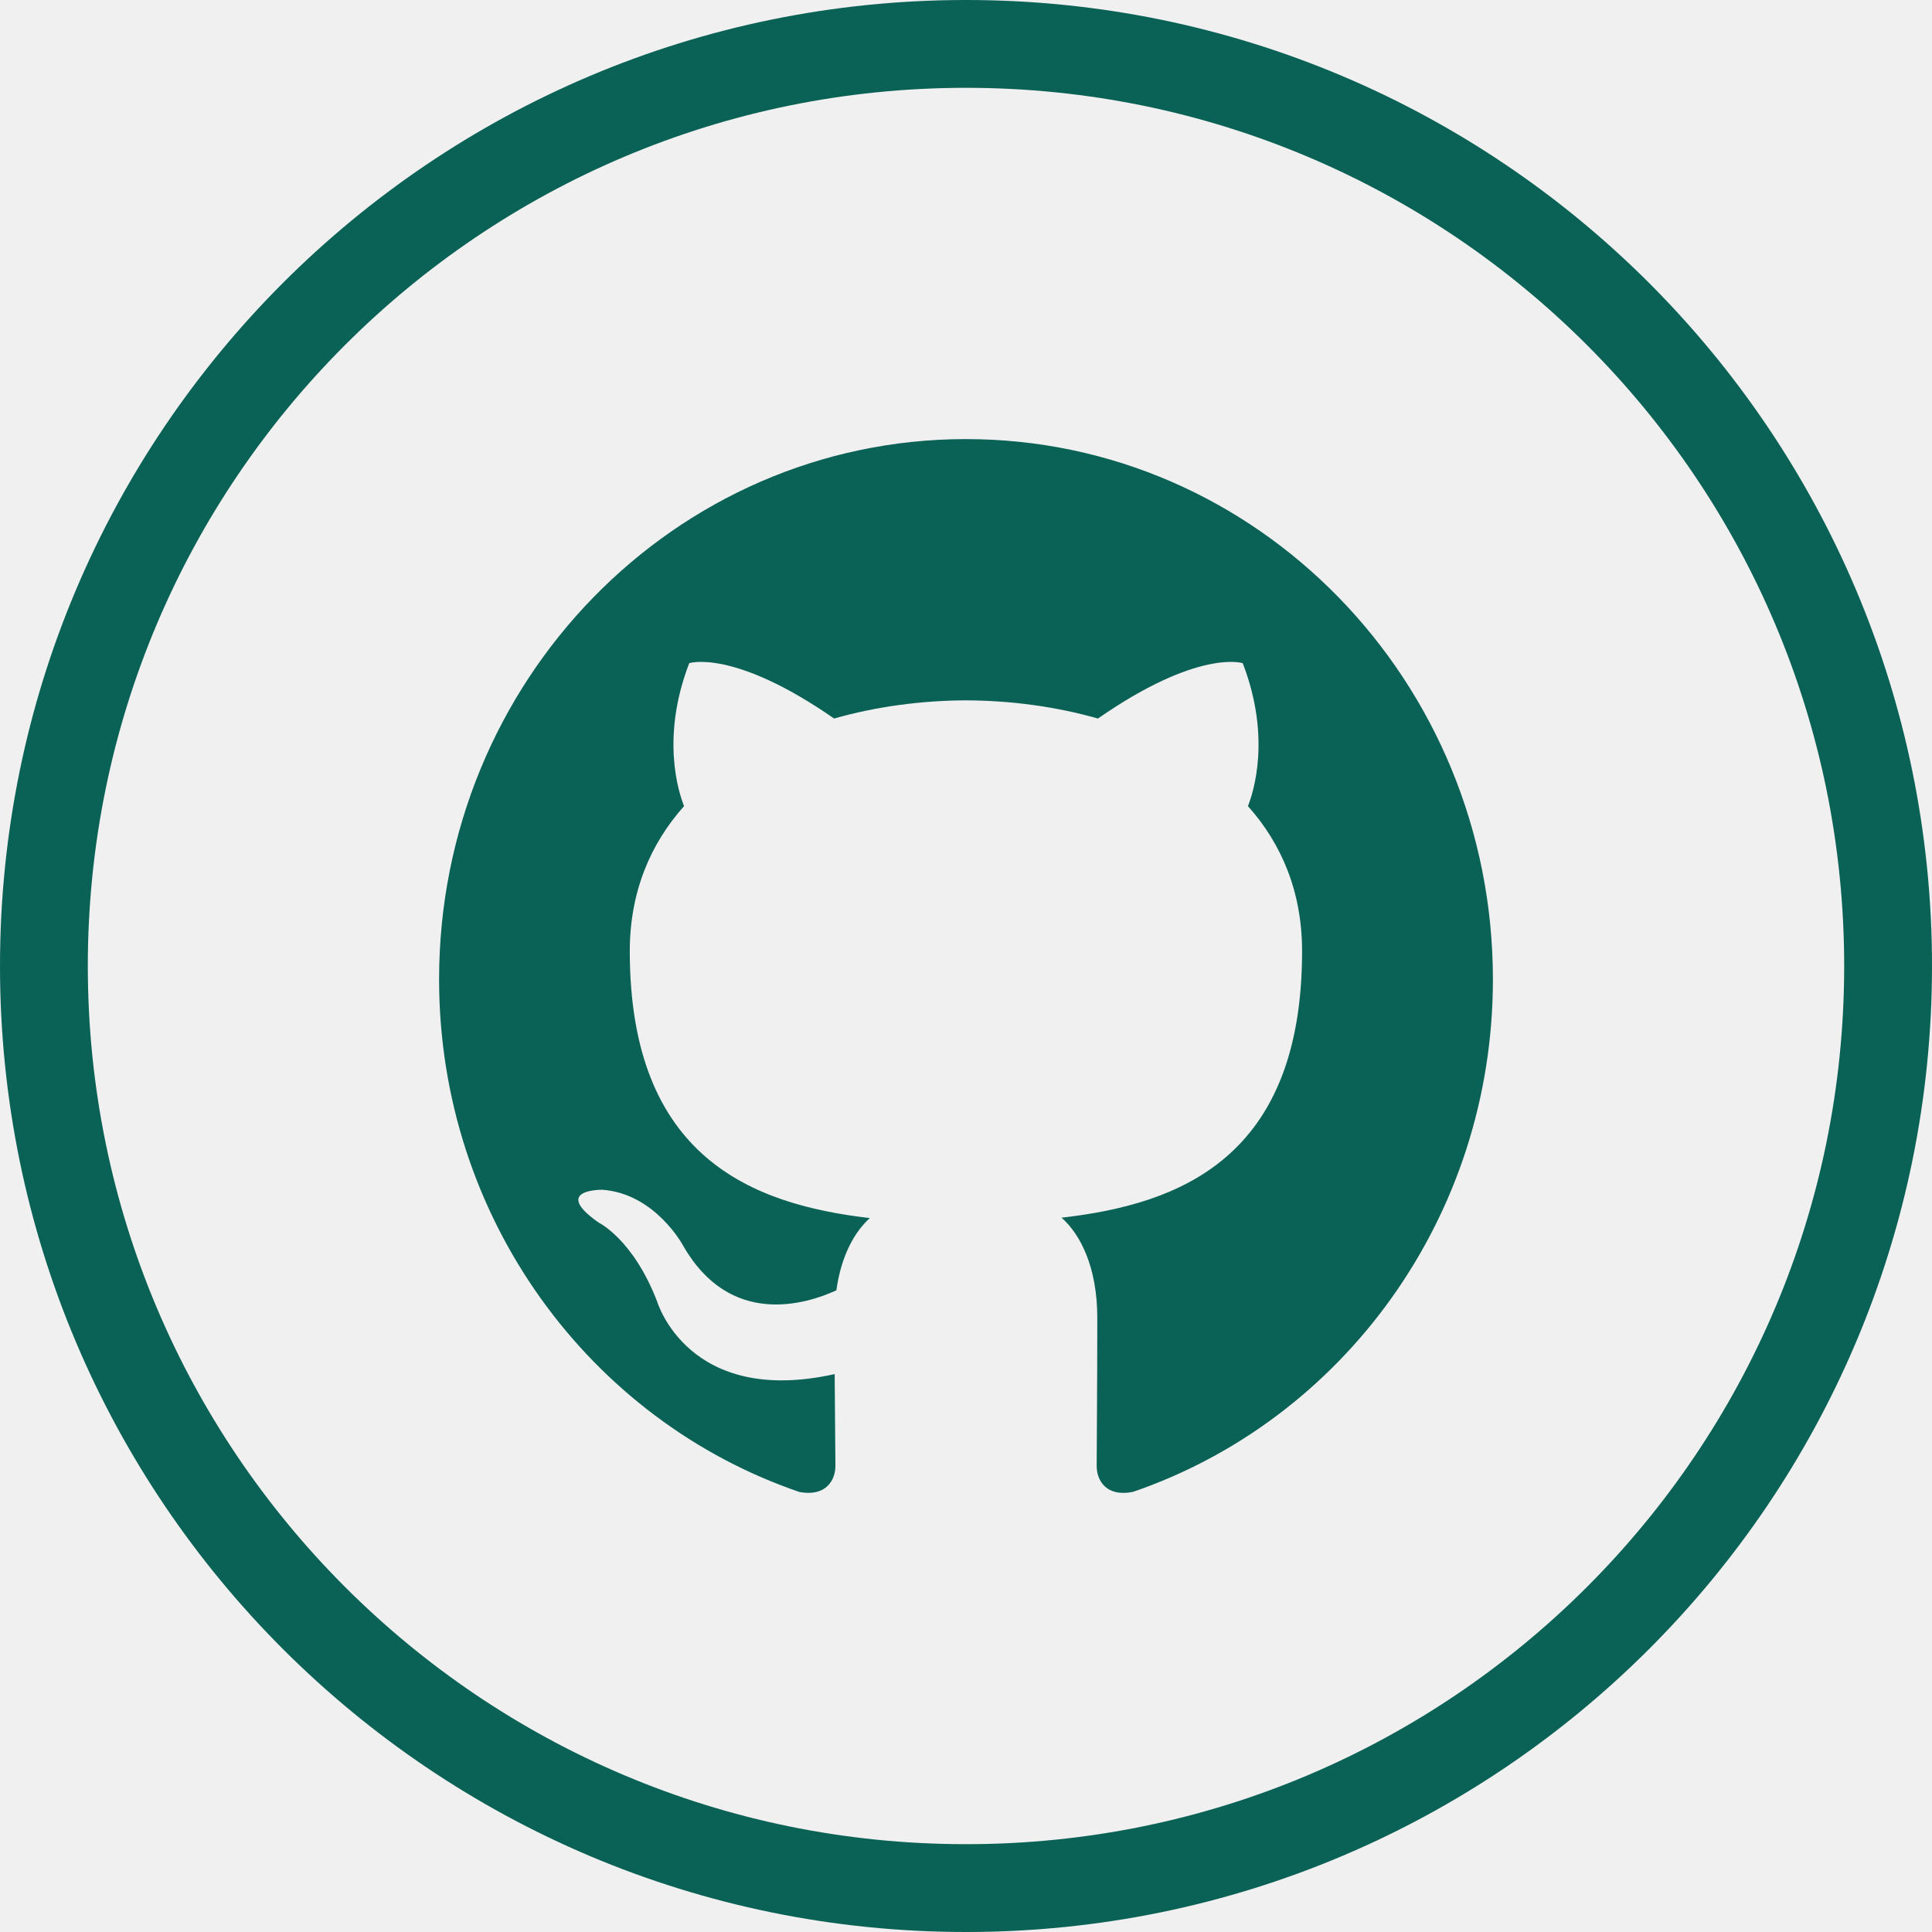
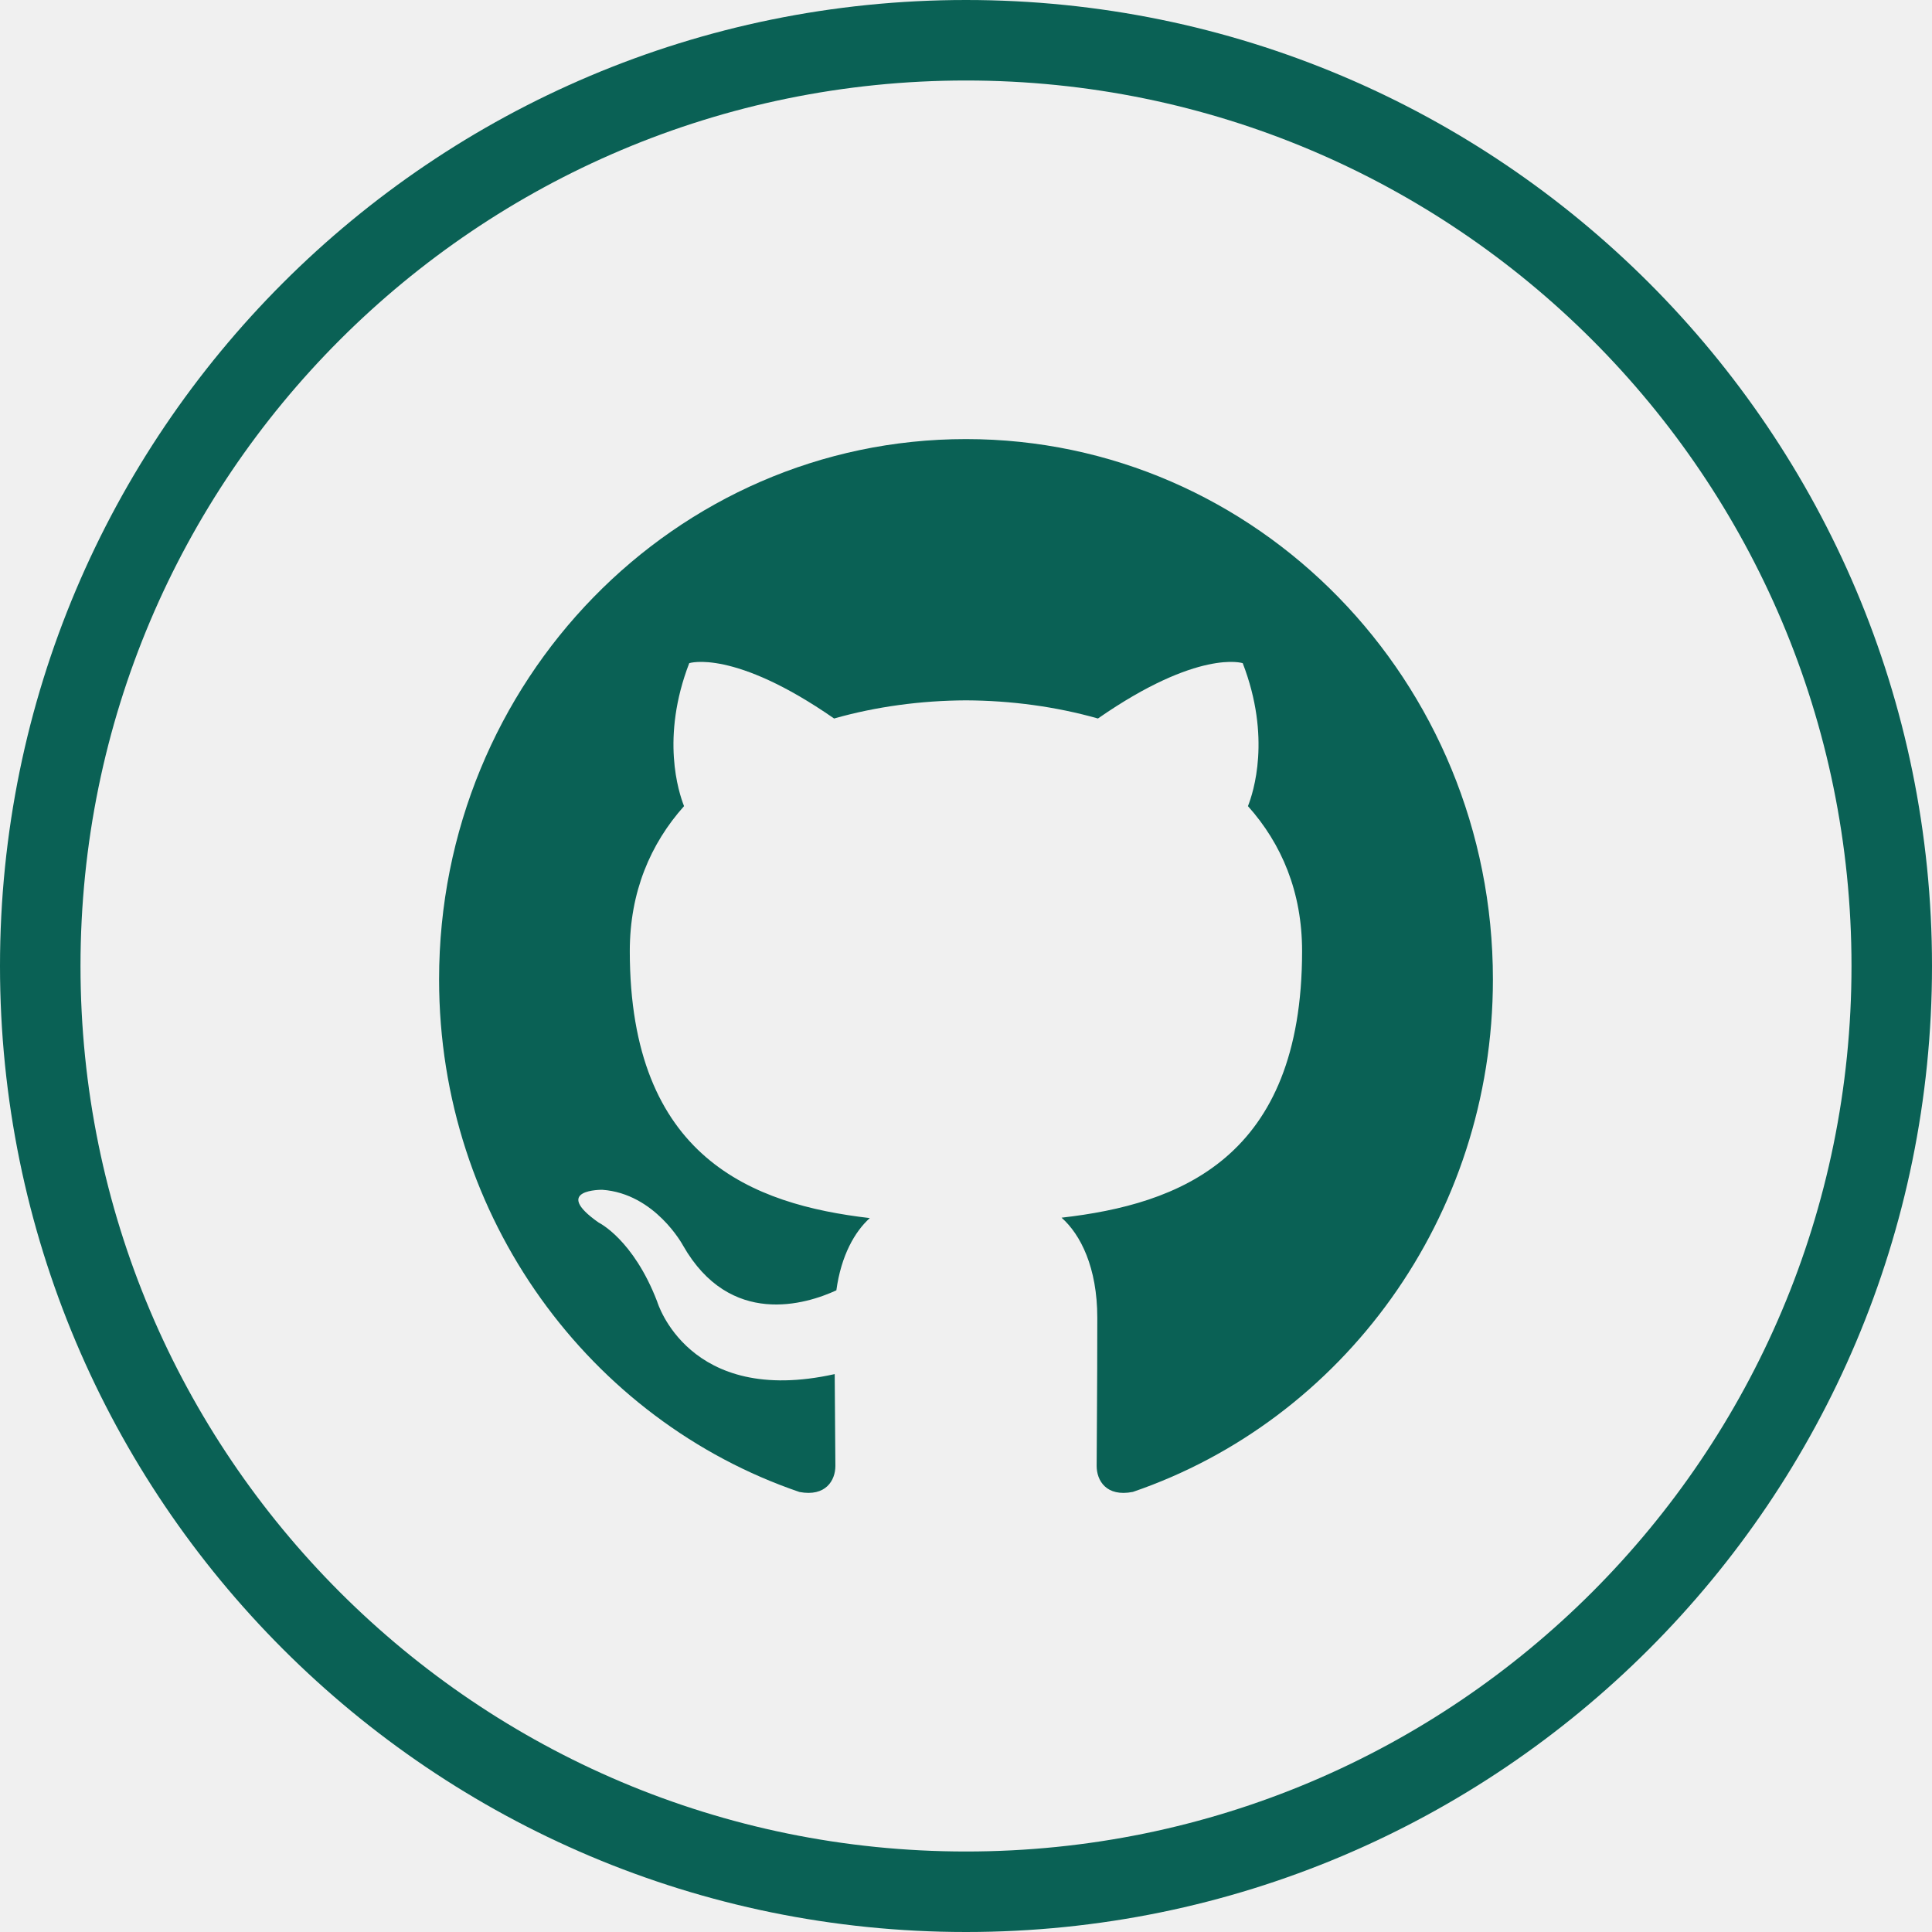
- <svg xmlns="http://www.w3.org/2000/svg" xmlns:xlink="http://www.w3.org/1999/xlink" width="44px" height="44px" viewBox="0 0 44 44" version="1.1">
+ <svg xmlns="http://www.w3.org/2000/svg" xmlns:xlink="http://www.w3.org/1999/xlink" width="48px" height="48px" viewBox="0 0 48 48" version="1.1">
  <defs>
-     <circle id="path-1" cx="22" cy="22" r="22" />
-     <mask id="mask-2" maskContentUnits="userSpaceOnUse" maskUnits="objectBoundingBox" x="0" y="0" width="44" height="44" fill="white">
+     <circle id="path-1" cx="24" cy="24" r="24" />
+     <mask id="mask-2" maskContentUnits="userSpaceOnUse" maskUnits="objectBoundingBox" x="0" y="0" width="48" height="48" fill="white">
      <use xlink:href="#path-1" />
    </mask>
  </defs>
  <g id="Social-Icons" stroke="none" stroke-width="1" fill="none" fill-rule="evenodd">
    <g transform="translate(-60, -300)" id="github">
      <g transform="translate(60, 300)">
-         <rect id="Rectangle" x="0" y="0" width="44" height="44" />
+         <rect id="Rectangle" x="0" y="0" width="48" height="48" />
        <use id="Oval" stroke="#0A6155" mask="url(#mask-2)" stroke-width="4" xlink:href="#path-1" />
-         <path d="M10,22.304 C10,27.74 13.438,32.352 18.207,33.979 C18.807,34.092 19.026,33.712 19.026,33.386 C19.026,33.094 19.015,32.32 19.009,31.294 C15.672,32.037 14.967,29.644 14.967,29.644 C14.421,28.222 13.635,27.844 13.635,27.844 C12.545,27.08 13.717,27.096 13.717,27.096 C14.922,27.183 15.555,28.364 15.555,28.364 C16.626,30.245 18.364,29.701 19.048,29.386 C19.157,28.591 19.467,28.05 19.81,27.741 C17.145,27.431 14.343,26.376 14.343,21.661 C14.343,20.317 14.811,19.219 15.579,18.359 C15.456,18.047 15.044,16.797 15.697,15.103 C15.697,15.103 16.704,14.771 18.996,16.364 C19.954,16.091 20.98,15.954 22,15.95 C23.02,15.954 24.046,16.091 25.005,16.364 C27.296,14.771 28.302,15.103 28.302,15.103 C28.956,16.797 28.544,18.047 28.421,18.359 C29.19,19.219 29.654,20.317 29.654,21.661 C29.654,26.387 26.849,27.427 24.176,27.732 C24.607,28.112 24.99,28.863 24.99,30.01 C24.99,31.656 24.976,32.983 24.976,33.386 C24.976,33.715 25.192,34.098 25.801,33.977 C30.565,32.347 34,27.739 34,22.304 C34,15.509 28.627,10 21.999,10 C15.373,10 10,15.509 10,22.304 Z" id="Shape" fill="#0A6155" />
+         <path d="M10.909,24.332 C10.909,30.262 14.66,35.293 19.862,37.068 C20.517,37.192 20.755,36.777 20.755,36.421 C20.755,36.102 20.744,35.258 20.738,34.139 C17.096,34.949 16.328,32.339 16.328,32.339 C15.733,30.788 14.874,30.375 14.874,30.375 C13.686,29.542 14.964,29.56 14.964,29.56 C16.278,29.654 16.969,30.943 16.969,30.943 C18.138,32.994 20.034,32.402 20.779,32.058 C20.898,31.19 21.237,30.599 21.61,30.263 C18.704,29.925 15.647,28.773 15.647,23.63 C15.647,22.164 16.158,20.966 16.995,20.028 C16.861,19.688 16.412,18.323 17.124,16.476 C17.124,16.476 18.223,16.114 20.723,17.851 C21.768,17.554 22.887,17.405 24,17.4 C25.113,17.405 26.232,17.554 27.278,17.851 C29.777,16.114 30.875,16.476 30.875,16.476 C31.588,18.323 31.139,19.688 31.005,20.028 C31.844,20.966 32.35,22.164 32.35,23.63 C32.35,28.786 29.29,29.921 26.374,30.253 C26.844,30.668 27.262,31.487 27.262,32.739 C27.262,34.533 27.246,35.981 27.246,36.421 C27.246,36.78 27.482,37.197 28.146,37.066 C33.344,35.288 37.091,30.261 37.091,24.332 C37.091,16.919 31.229,10.909 23.999,10.909 C16.771,10.909 10.909,16.919 10.909,24.332 Z" id="Shape" fill="#0A6155" />
      </g>
    </g>
  </g>
</svg>
